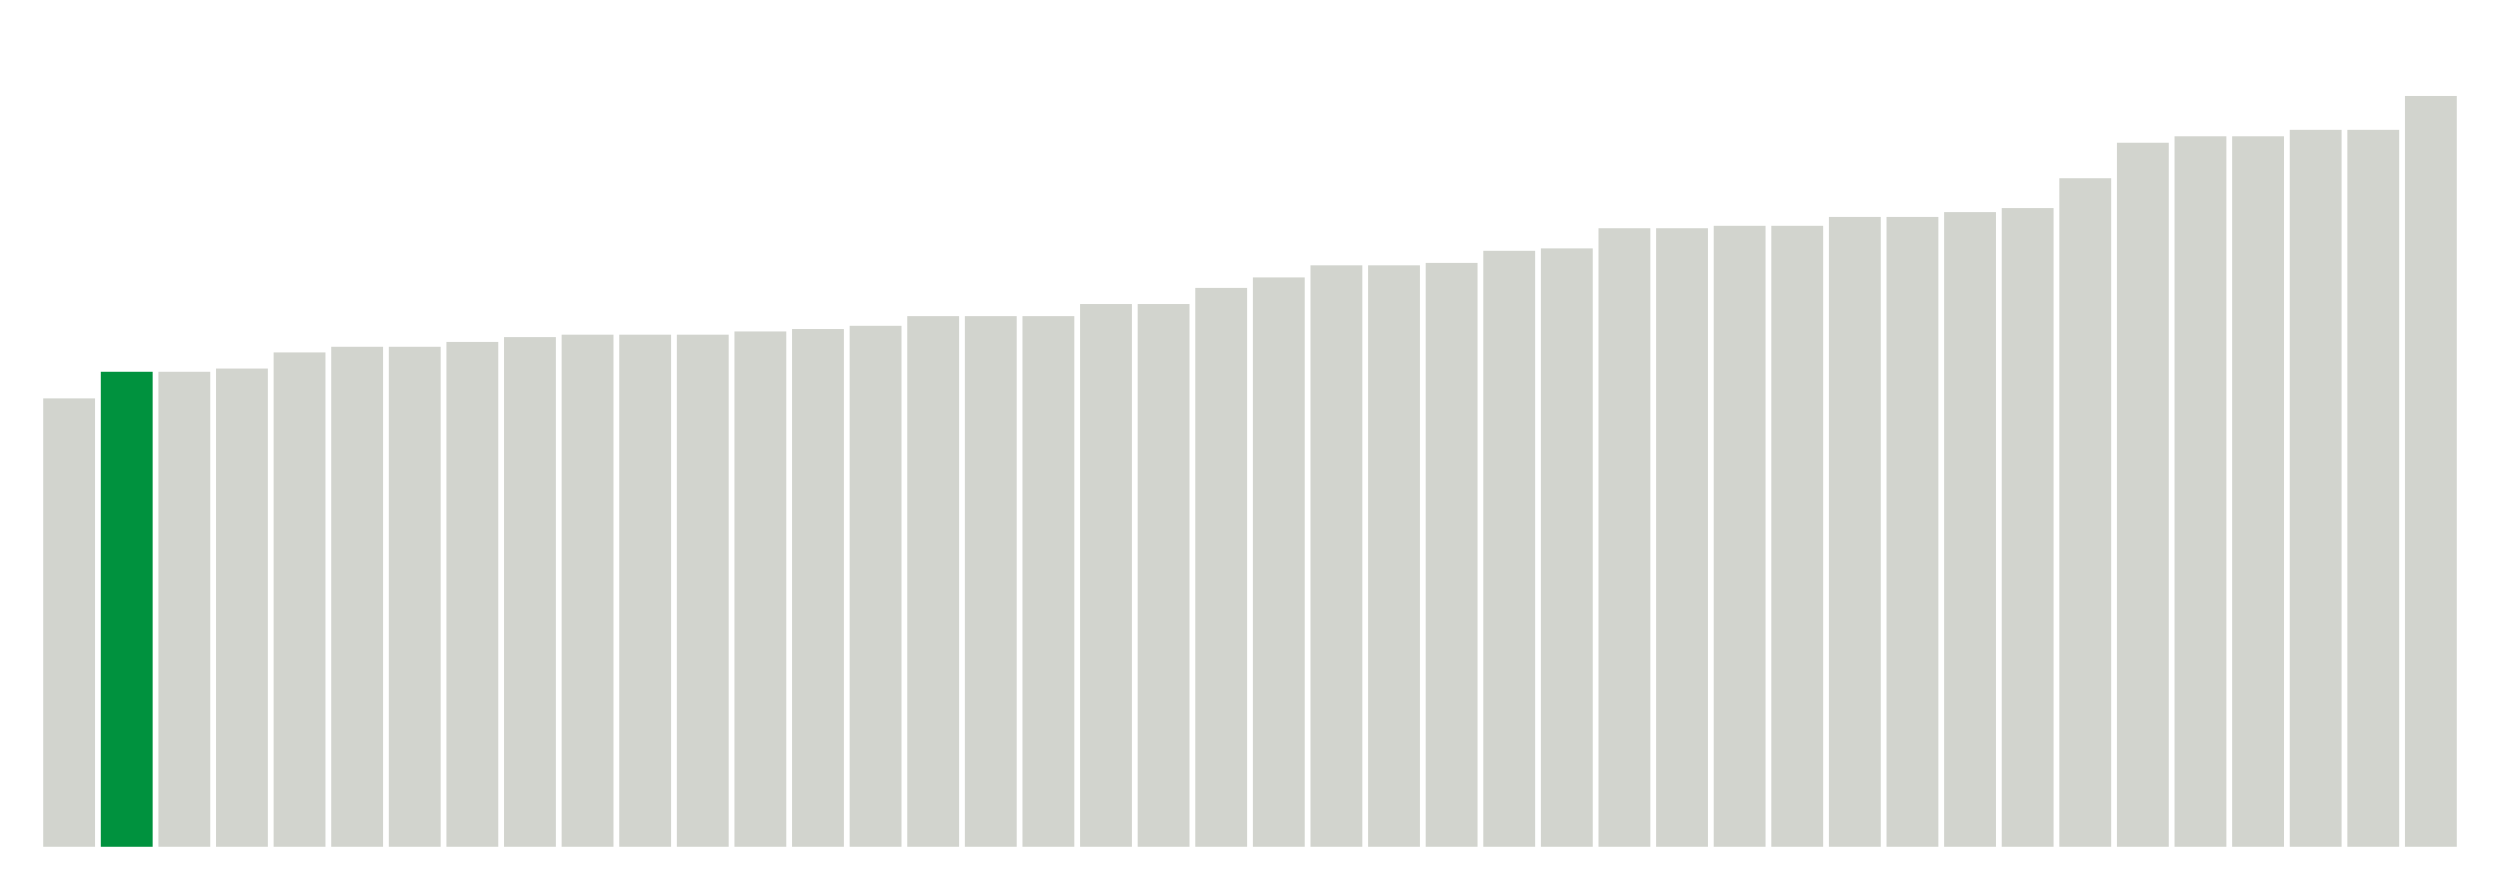
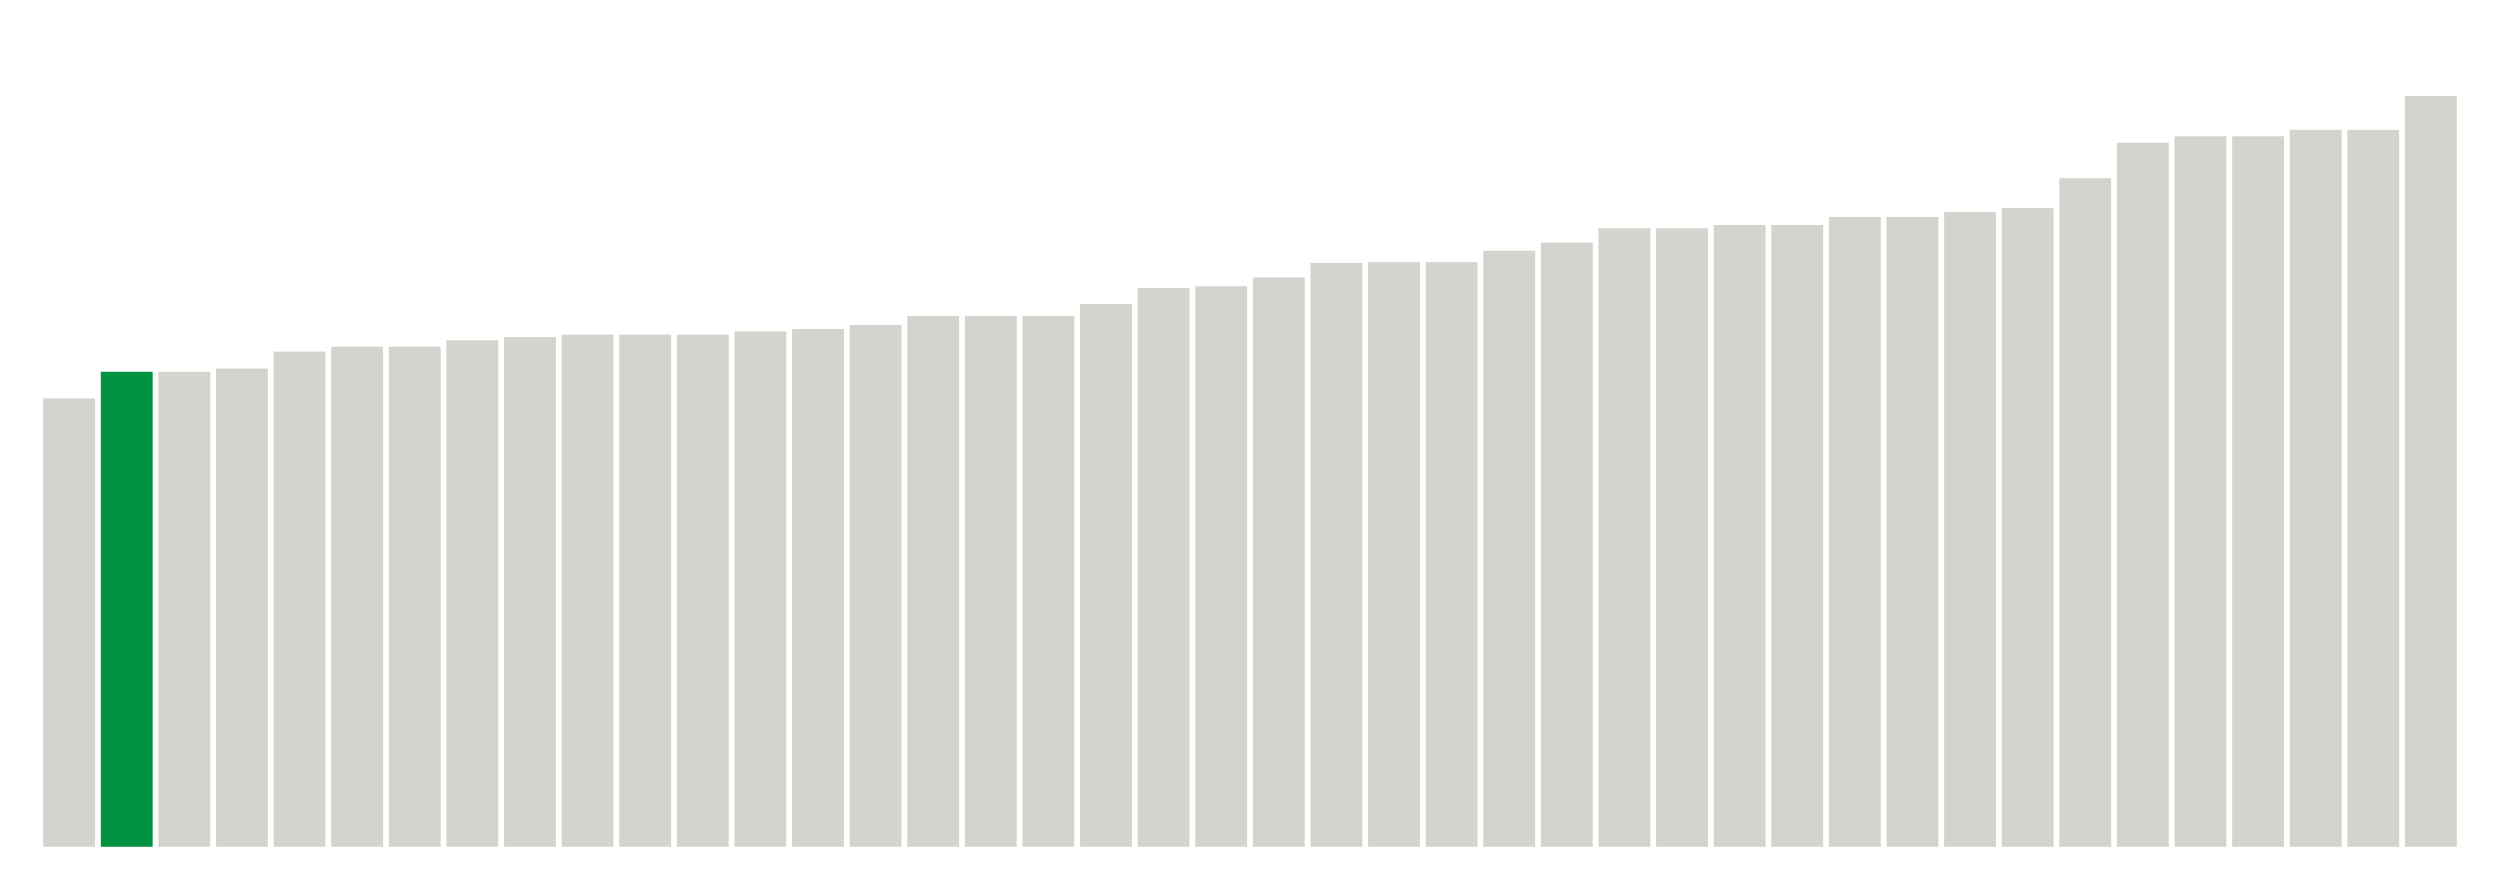
<svg xmlns="http://www.w3.org/2000/svg" version="1.1" class="marks" width="310" height="110">
  <g fill="none" stroke-miterlimit="10" transform="translate(5,5)">
    <g class="mark-group role-frame root" role="graphics-object" aria-roledescription="group mark container">
      <g transform="translate(0,0)">
        <path class="background" aria-hidden="true" d="M0,0h300v100h-300Z" stroke="#ddd" stroke-width="0" />
        <g>
          <g class="mark-rect role-mark marks" role="graphics-object" aria-roledescription="rect mark container">
            <path aria-label="neighborhood: East Harlem; unmodified_data_value_geo_entity: 55.6" role="graphics-symbol" aria-roledescription="bar" d="M0.357,44.4h6.429v55.6h-6.429Z" fill="#D2D4CE" />
            <path aria-label="neighborhood: East New York; unmodified_data_value_geo_entity: 58.9" role="graphics-symbol" aria-roledescription="bar" d="M7.5,41.1h6.429v58.9h-6.429Z" fill="#00923E" />
            <path aria-label="neighborhood: Flushing - Clearview; unmodified_data_value_geo_entity: 58.9" role="graphics-symbol" aria-roledescription="bar" d="M14.643,41.1h6.429v58.9h-6.429Z" fill="#D2D4CE" />
            <path aria-label="neighborhood: Bensonhurst - Bay Ridge; unmodified_data_value_geo_entity: 59.3" role="graphics-symbol" aria-roledescription="bar" d="M21.786,40.7h6.429v59.3h-6.429Z" fill="#D2D4CE" />
-             <path aria-label="neighborhood: West Queens; unmodified_data_value_geo_entity: 61.3" role="graphics-symbol" aria-roledescription="bar" d="M28.929,38.7h6.429v61.3h-6.429Z" fill="#D2D4CE" />
+             <path aria-label="neighborhood: West Queens; unmodified_data_value_geo_entity: 61.4" role="graphics-symbol" aria-roledescription="bar" d="M28.929,38.6h6.429v61.4h-6.429Z" fill="#D2D4CE" />
            <path aria-label="neighborhood: Port Richmond; unmodified_data_value_geo_entity: 62" role="graphics-symbol" aria-roledescription="bar" d="M36.071,38h6.429v62h-6.429Z" fill="#D2D4CE" />
            <path aria-label="neighborhood: Stapleton - St. George; unmodified_data_value_geo_entity: 62" role="graphics-symbol" aria-roledescription="bar" d="M43.214,38h6.429v62h-6.429Z" fill="#D2D4CE" />
-             <path aria-label="neighborhood: Rockaways; unmodified_data_value_geo_entity: 62.6" role="graphics-symbol" aria-roledescription="bar" d="M50.357,37.4h6.429v62.6h-6.429Z" fill="#D2D4CE" />
+             <path aria-label="neighborhood: Rockaways; unmodified_data_value_geo_entity: 62.8" role="graphics-symbol" aria-roledescription="bar" d="M50.357,37.2h6.429v62.8h-6.429Z" fill="#D2D4CE" />
            <path aria-label="neighborhood: Coney Island - Sheepshead Bay; unmodified_data_value_geo_entity: 63.2" role="graphics-symbol" aria-roledescription="bar" d="M57.5,36.8h6.429v63.2h-6.429Z" fill="#D2D4CE" />
            <path aria-label="neighborhood: Northeast Bronx; unmodified_data_value_geo_entity: 63.5" role="graphics-symbol" aria-roledescription="bar" d="M64.643,36.5h6.429v63.5h-6.429Z" fill="#D2D4CE" />
            <path aria-label="neighborhood: Pelham - Throgs Neck; unmodified_data_value_geo_entity: 63.5" role="graphics-symbol" aria-roledescription="bar" d="M71.786,36.5h6.429v63.5h-6.429Z" fill="#D2D4CE" />
            <path aria-label="neighborhood: Borough Park; unmodified_data_value_geo_entity: 63.5" role="graphics-symbol" aria-roledescription="bar" d="M78.929,36.5h6.429v63.5h-6.429Z" fill="#D2D4CE" />
            <path aria-label="neighborhood: Jamaica; unmodified_data_value_geo_entity: 63.9" role="graphics-symbol" aria-roledescription="bar" d="M86.071,36.1h6.429v63.9h-6.429Z" fill="#D2D4CE" />
            <path aria-label="neighborhood: Fordham - Bronx Pk; unmodified_data_value_geo_entity: 64.2" role="graphics-symbol" aria-roledescription="bar" d="M93.214,35.8h6.429v64.2h-6.429Z" fill="#D2D4CE" />
-             <path aria-label="neighborhood: Southwest Queens; unmodified_data_value_geo_entity: 64.6" role="graphics-symbol" aria-roledescription="bar" d="M100.357,35.4h6.429v64.6h-6.429Z" fill="#D2D4CE" />
+             <path aria-label="neighborhood: Southwest Queens; unmodified_data_value_geo_entity: 64.7" role="graphics-symbol" aria-roledescription="bar" d="M100.357,35.3h6.429v64.7h-6.429Z" fill="#D2D4CE" />
            <path aria-label="neighborhood: Crotona -Tremont; unmodified_data_value_geo_entity: 65.8" role="graphics-symbol" aria-roledescription="bar" d="M107.5,34.2h6.429v65.8h-6.429Z" fill="#D2D4CE" />
            <path aria-label="neighborhood: High Bridge - Morrisania; unmodified_data_value_geo_entity: 65.8" role="graphics-symbol" aria-roledescription="bar" d="M114.643,34.2h6.429v65.8h-6.429Z" fill="#D2D4CE" />
            <path aria-label="neighborhood: Hunts Point - Mott Haven; unmodified_data_value_geo_entity: 65.8" role="graphics-symbol" aria-roledescription="bar" d="M121.786,34.2h6.429v65.8h-6.429Z" fill="#D2D4CE" />
            <path aria-label="neighborhood: Sunset Park; unmodified_data_value_geo_entity: 67.3" role="graphics-symbol" aria-roledescription="bar" d="M128.929,32.7h6.429v67.3h-6.429Z" fill="#D2D4CE" />
-             <path aria-label="neighborhood: Canarsie - Flatlands; unmodified_data_value_geo_entity: 67.3" role="graphics-symbol" aria-roledescription="bar" d="M136.071,32.7h6.429v67.3h-6.429Z" fill="#D2D4CE" />
-             <path aria-label="neighborhood: Southeast Queens; unmodified_data_value_geo_entity: 69.3" role="graphics-symbol" aria-roledescription="bar" d="M143.214,30.7h6.429v69.3h-6.429Z" fill="#D2D4CE" />
+             <path aria-label="neighborhood: Southeast Queens; unmodified_data_value_geo_entity: 69.3" role="graphics-symbol" aria-roledescription="bar" d="M136.071,30.7h6.429v69.3h-6.429Z" fill="#D2D4CE" />
+             <path aria-label="neighborhood: Canarsie - Flatlands; unmodified_data_value_geo_entity: 69.5" role="graphics-symbol" aria-roledescription="bar" d="M143.214,30.5h6.429v69.5h-6.429Z" fill="#D2D4CE" />
            <path aria-label="neighborhood: Ridgewood - Forest Hills; unmodified_data_value_geo_entity: 70.6" role="graphics-symbol" aria-roledescription="bar" d="M150.357,29.4h6.429v70.6h-6.429Z" fill="#D2D4CE" />
-             <path aria-label="neighborhood: Willowbrook; unmodified_data_value_geo_entity: 72.1" role="graphics-symbol" aria-roledescription="bar" d="M157.5,27.9h6.429v72.1h-6.429Z" fill="#D2D4CE" />
-             <path aria-label="neighborhood: South Beach - Tottenville; unmodified_data_value_geo_entity: 72.1" role="graphics-symbol" aria-roledescription="bar" d="M164.643,27.9h6.429v72.1h-6.429Z" fill="#D2D4CE" />
-             <path aria-label="neighborhood: East Flatbush - Flatbush; unmodified_data_value_geo_entity: 72.4" role="graphics-symbol" aria-roledescription="bar" d="M171.786,27.6h6.429v72.4h-6.429Z" fill="#D2D4CE" />
+             <path aria-label="neighborhood: East Flatbush - Flatbush; unmodified_data_value_geo_entity: 72.4" role="graphics-symbol" aria-roledescription="bar" d="M157.5,27.6h6.429v72.4h-6.429Z" fill="#D2D4CE" />
+             <path aria-label="neighborhood: Willowbrook; unmodified_data_value_geo_entity: 72.5" role="graphics-symbol" aria-roledescription="bar" d="M164.643,27.5h6.429v72.5h-6.429Z" fill="#D2D4CE" />
+             <path aria-label="neighborhood: South Beach - Tottenville; unmodified_data_value_geo_entity: 72.5" role="graphics-symbol" aria-roledescription="bar" d="M171.786,27.5h6.429v72.5h-6.429Z" fill="#D2D4CE" />
            <path aria-label="neighborhood: Washington Heights; unmodified_data_value_geo_entity: 73.9" role="graphics-symbol" aria-roledescription="bar" d="M178.929,26.1h6.429v73.9h-6.429Z" fill="#D2D4CE" />
-             <path aria-label="neighborhood: Williamsburg - Bushwick; unmodified_data_value_geo_entity: 74.2" role="graphics-symbol" aria-roledescription="bar" d="M186.071,25.8h6.429v74.2h-6.429Z" fill="#D2D4CE" />
+             <path aria-label="neighborhood: Williamsburg - Bushwick; unmodified_data_value_geo_entity: 74.9" role="graphics-symbol" aria-roledescription="bar" d="M186.071,25.1h6.429v74.9h-6.429Z" fill="#D2D4CE" />
            <path aria-label="neighborhood: Bayside - Little Neck; unmodified_data_value_geo_entity: 76.7" role="graphics-symbol" aria-roledescription="bar" d="M193.214,23.3h6.429v76.7h-6.429Z" fill="#D2D4CE" />
            <path aria-label="neighborhood: Fresh Meadows; unmodified_data_value_geo_entity: 76.7" role="graphics-symbol" aria-roledescription="bar" d="M200.357,23.3h6.429v76.7h-6.429Z" fill="#D2D4CE" />
-             <path aria-label="neighborhood: Union Square - Lower East Side; unmodified_data_value_geo_entity: 77" role="graphics-symbol" aria-roledescription="bar" d="M207.5,23h6.429v77h-6.429Z" fill="#D2D4CE" />
-             <path aria-label="neighborhood: Lower Manhattan; unmodified_data_value_geo_entity: 77" role="graphics-symbol" aria-roledescription="bar" d="M214.643,23h6.429v77h-6.429Z" fill="#D2D4CE" />
+             <path aria-label="neighborhood: Union Square - Lower East Side; unmodified_data_value_geo_entity: 77.1" role="graphics-symbol" aria-roledescription="bar" d="M207.5,22.9h6.429v77.1h-6.429Z" fill="#D2D4CE" />
+             <path aria-label="neighborhood: Lower Manhattan; unmodified_data_value_geo_entity: 77.1" role="graphics-symbol" aria-roledescription="bar" d="M214.643,22.9h6.429v77.1h-6.429Z" fill="#D2D4CE" />
            <path aria-label="neighborhood: Downtown - Heights - Slope; unmodified_data_value_geo_entity: 78.1" role="graphics-symbol" aria-roledescription="bar" d="M221.786,21.9h6.429v78.1h-6.429Z" fill="#D2D4CE" />
            <path aria-label="neighborhood: Central Harlem - Morningside Heights; unmodified_data_value_geo_entity: 78.1" role="graphics-symbol" aria-roledescription="bar" d="M228.929,21.9h6.429v78.1h-6.429Z" fill="#D2D4CE" />
            <path aria-label="neighborhood: Kingsbridge - Riverdale; unmodified_data_value_geo_entity: 78.7" role="graphics-symbol" aria-roledescription="bar" d="M236.071,21.3h6.429v78.7h-6.429Z" fill="#D2D4CE" />
            <path aria-label="neighborhood: Bedford Stuyvesant - Crown Heights; unmodified_data_value_geo_entity: 79.2" role="graphics-symbol" aria-roledescription="bar" d="M243.214,20.8h6.429v79.2h-6.429Z" fill="#D2D4CE" />
            <path aria-label="neighborhood: Greenpoint; unmodified_data_value_geo_entity: 82.9" role="graphics-symbol" aria-roledescription="bar" d="M250.357,17.1h6.429v82.9h-6.429Z" fill="#D2D4CE" />
            <path aria-label="neighborhood: Long Island City - Astoria; unmodified_data_value_geo_entity: 87.3" role="graphics-symbol" aria-roledescription="bar" d="M257.5,12.7h6.429v87.3h-6.429Z" fill="#D2D4CE" />
            <path aria-label="neighborhood: Upper East Side; unmodified_data_value_geo_entity: 88.1" role="graphics-symbol" aria-roledescription="bar" d="M264.643,11.9h6.429v88.1h-6.429Z" fill="#D2D4CE" />
            <path aria-label="neighborhood: Gramercy Park - Murray Hill; unmodified_data_value_geo_entity: 88.1" role="graphics-symbol" aria-roledescription="bar" d="M271.786,11.9h6.429v88.1h-6.429Z" fill="#D2D4CE" />
            <path aria-label="neighborhood: Chelsea - Clinton; unmodified_data_value_geo_entity: 88.9" role="graphics-symbol" aria-roledescription="bar" d="M278.929,11.1h6.429v88.9h-6.429Z" fill="#D2D4CE" />
            <path aria-label="neighborhood: Greenwich Village - SoHo; unmodified_data_value_geo_entity: 88.9" role="graphics-symbol" aria-roledescription="bar" d="M286.071,11.1h6.429v88.9h-6.429Z" fill="#D2D4CE" />
            <path aria-label="neighborhood: Upper West Side; unmodified_data_value_geo_entity: 93.1" role="graphics-symbol" aria-roledescription="bar" d="M293.214,6.9h6.429v93.1h-6.429Z" fill="#D2D4CE" />
          </g>
        </g>
        <path class="foreground" aria-hidden="true" d="" display="none" />
      </g>
    </g>
  </g>
</svg>
